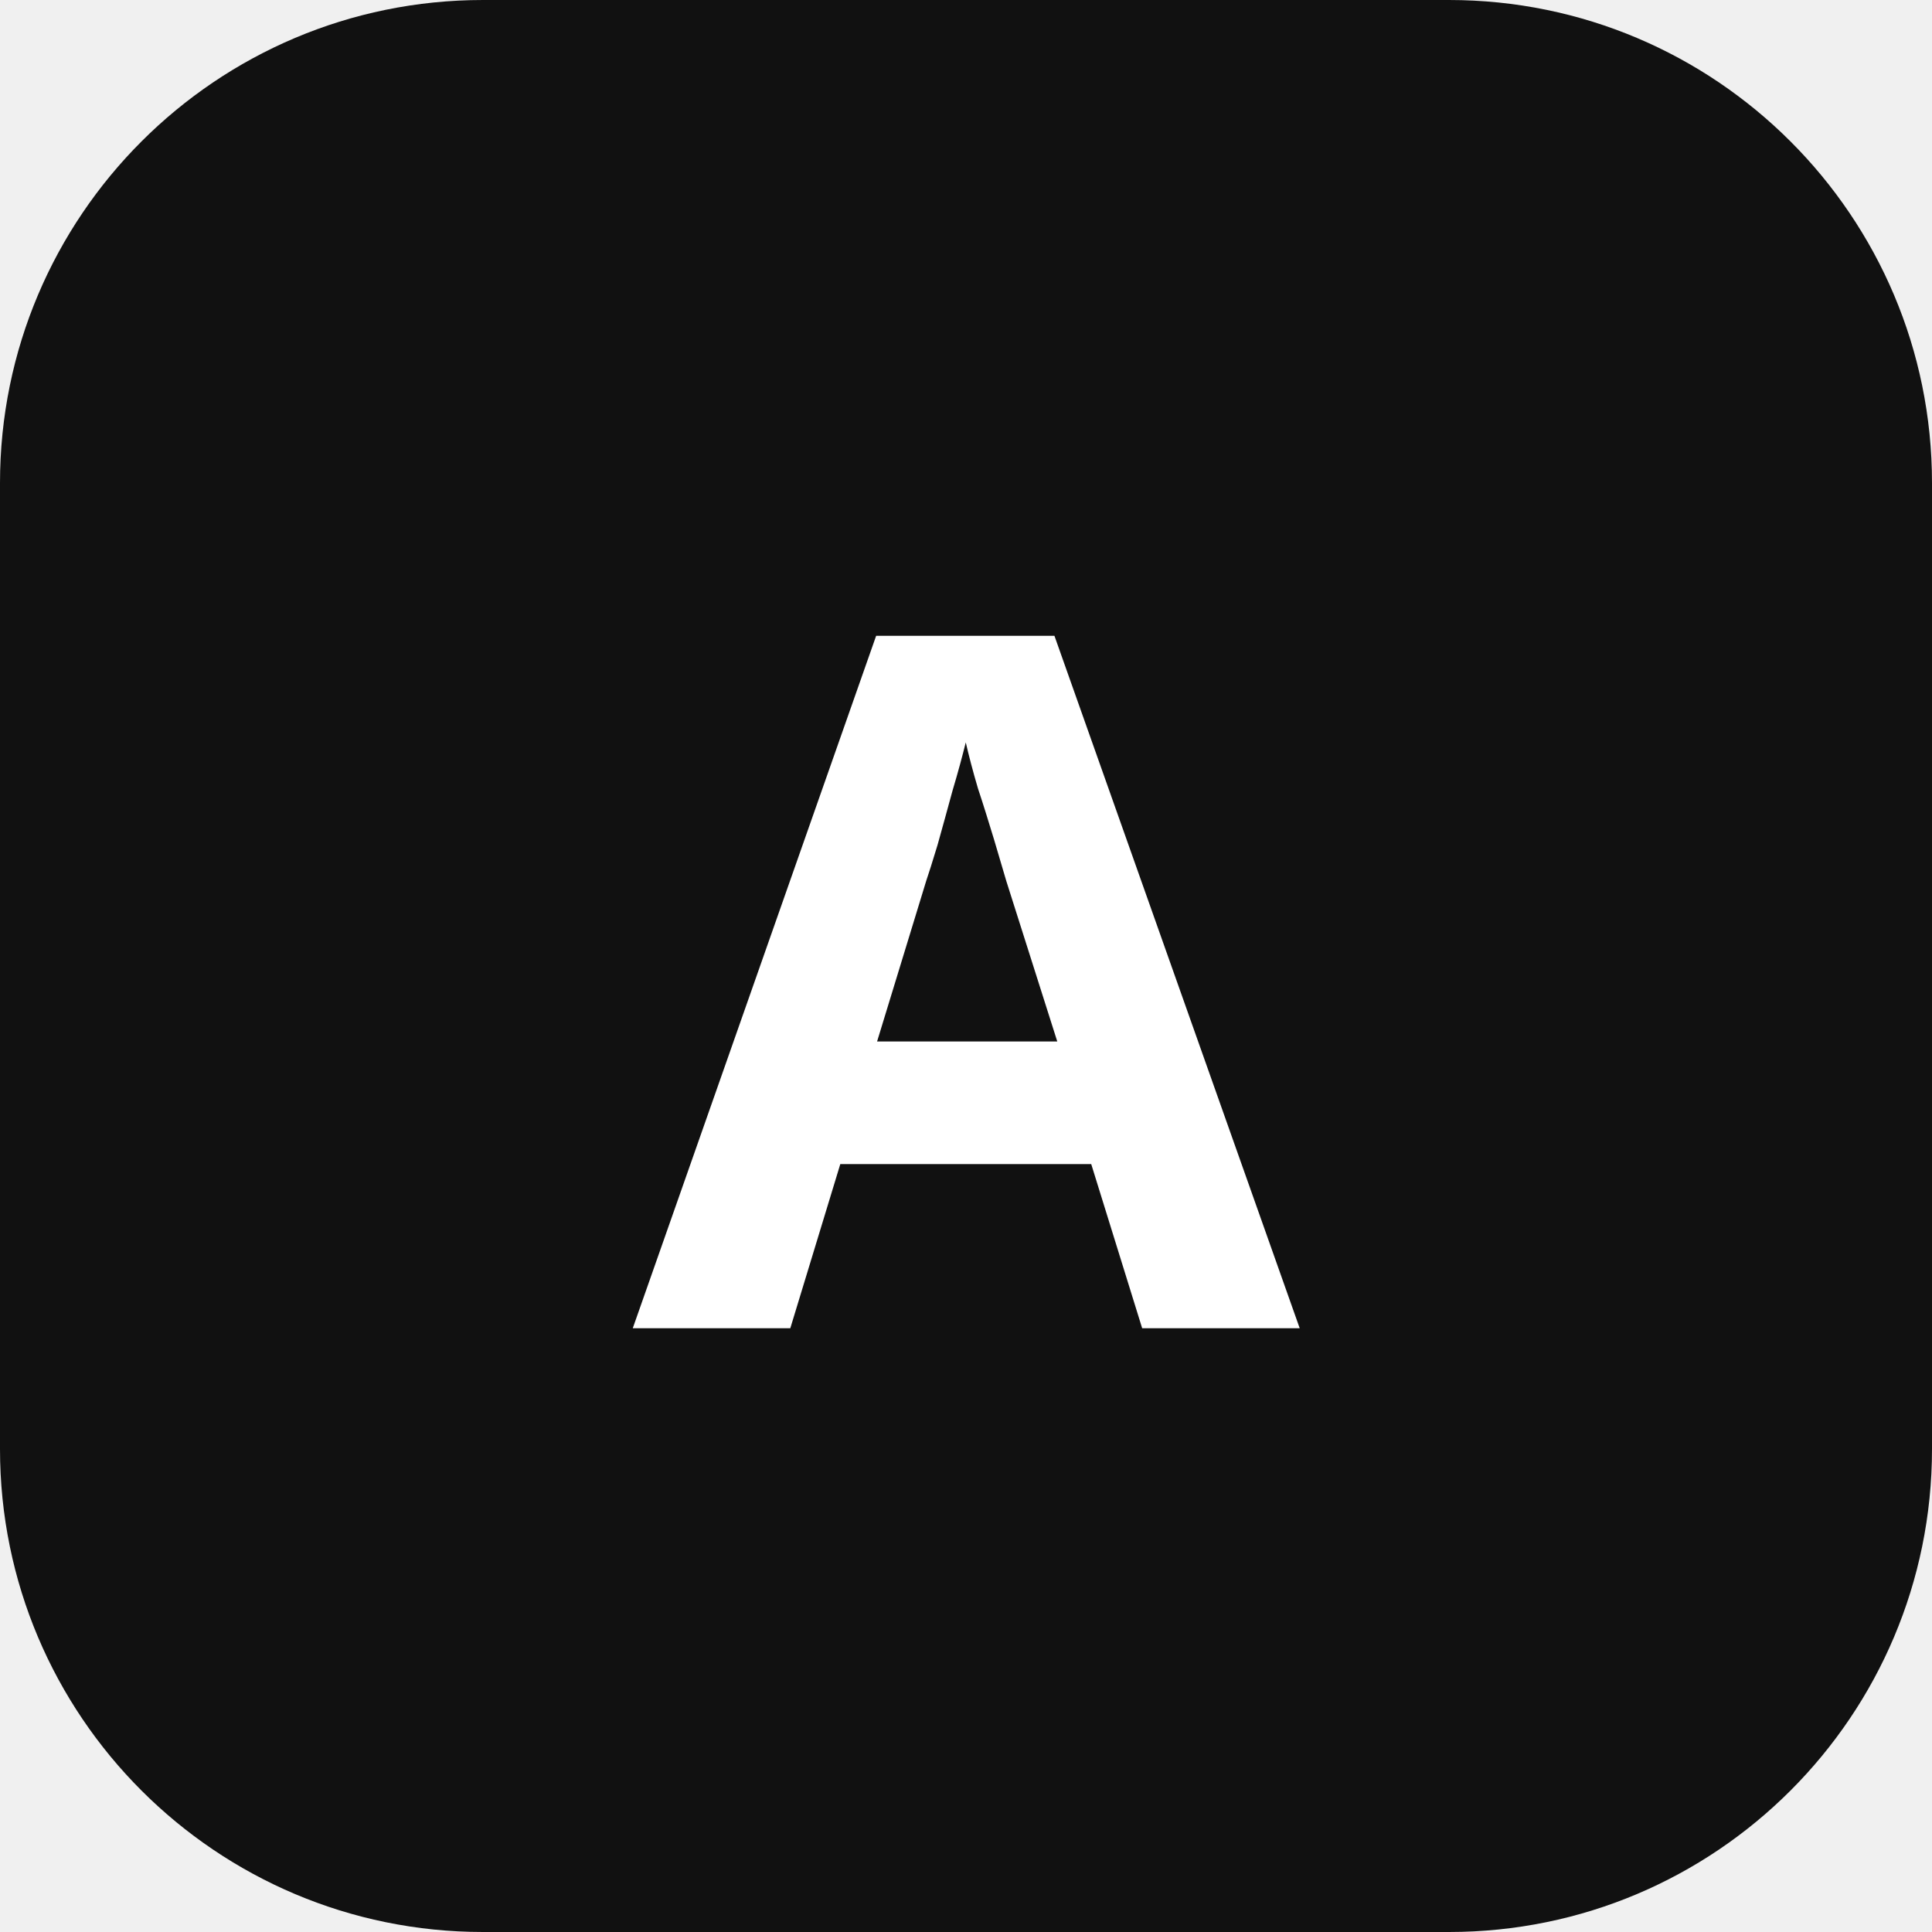
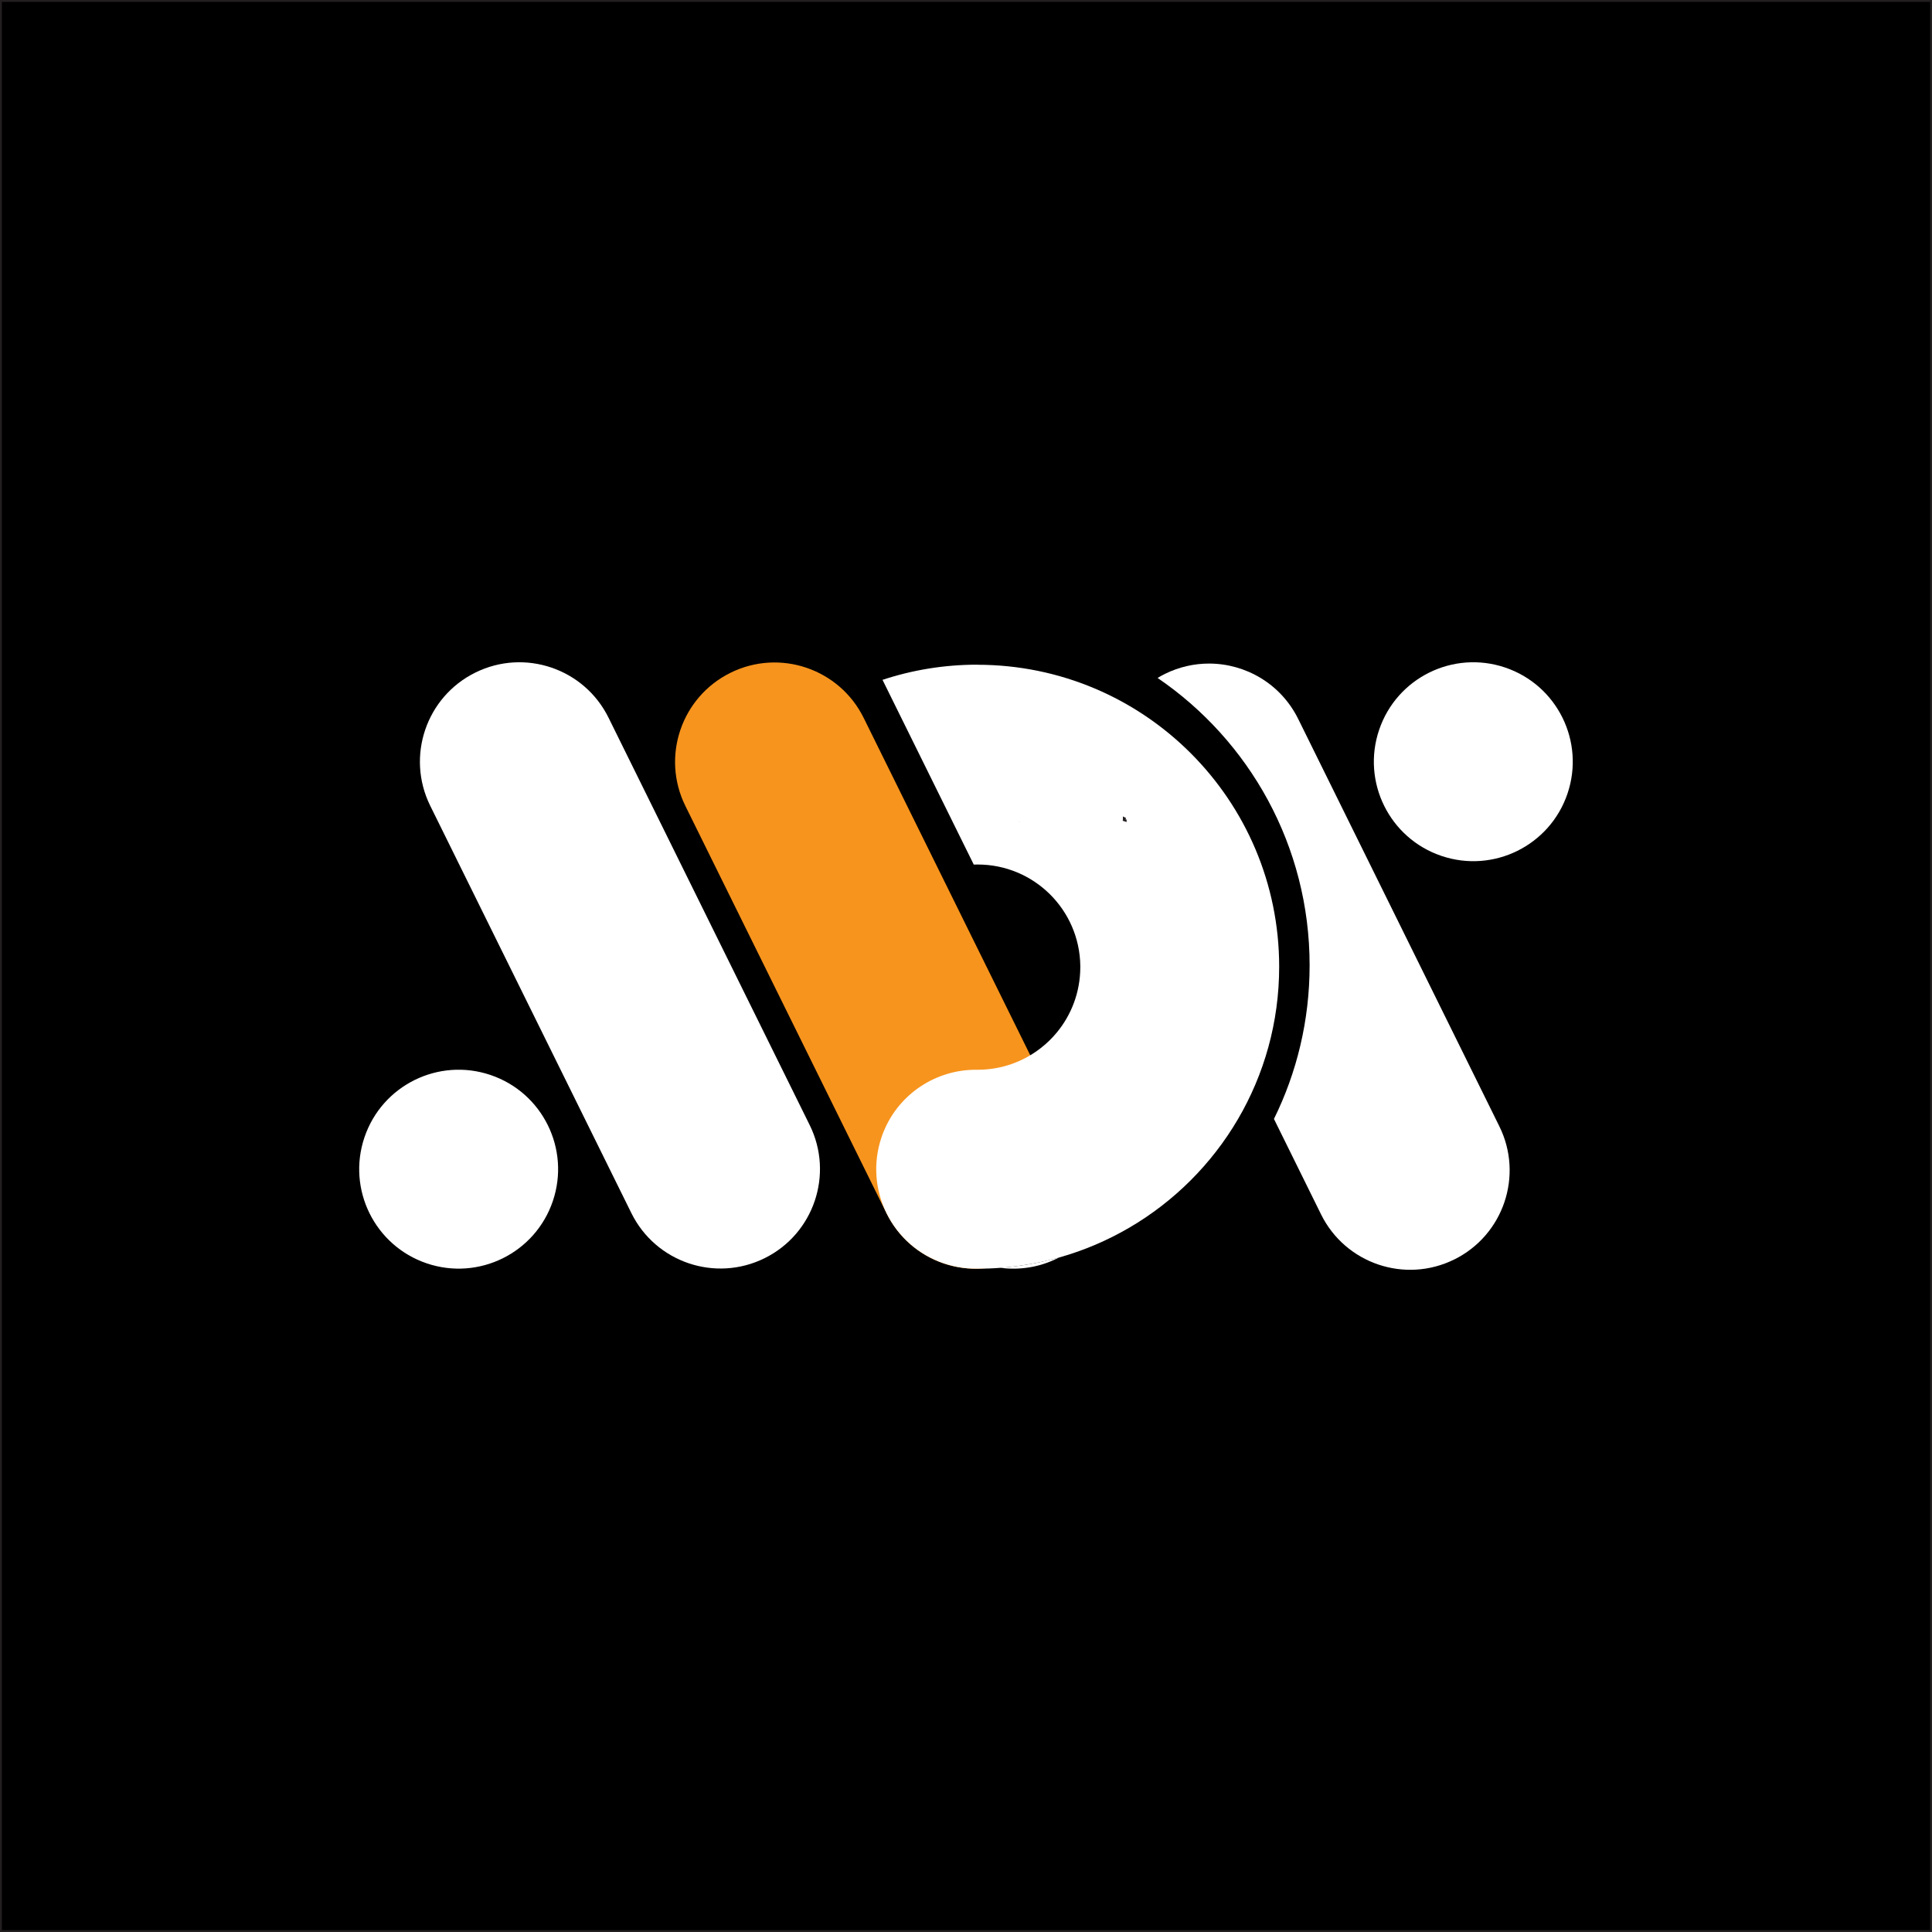
- <svg xmlns="http://www.w3.org/2000/svg" viewBox="0 0 32 32">
-   <rect width="32" height="32" rx="8" fill="#111" />
-   <text x="16" y="22" font-family="system-ui,sans-serif" font-size="16" font-weight="700" fill="#fff" text-anchor="middle">A</text>
+ <svg xmlns="http://www.w3.org/2000/svg" id="Layer_1" data-name="Layer 1" viewBox="0 0 518.49 518.49">
+   <defs>
+     <style>
+       .cls-1, .cls-2 {
+         stroke: #231f20;
+         stroke-miterlimit: 10;
+       }
+ 
+       .cls-3, .cls-2 {
+         fill: #fff;
+       }
+ 
+       .cls-4 {
+         fill: #f7941d;
+       }
+     </style>
+   </defs>
+   <rect class="cls-1" width="518.49" height="518.49" />
+   <g>
+     <line class="cls-3" x1="227.5" y1="291.23" x2="226.73" y2="290.97" />
+     <rect class="cls-3" x="139.69" y="171.43" width="53.37" height="175.29" rx="26.68" ry="26.68" transform="translate(-97.51 100.45) rotate(-26.28)" />
+     <path class="cls-3" d="M390.26,338.01c-13.21,6.53-29.21,1.1-35.73-12.11l-12.64-25.61c6.13-12.42,9.57-26.42,9.57-41.22v-.02c0-32.05-16.17-60.32-40.8-77.11.64-.39,1.31-.76,2-1.1,3.8-1.87,7.83-2.76,11.8-2.76,9.83,0,19.29,5.45,23.94,14.87l53.98,109.32c6.53,13.21,1.1,29.22-12.11,35.74Z" />
+     <rect class="cls-4" x="208.17" y="171.48" width="53.37" height="175.29" rx="26.68" ry="26.68" transform="translate(-90.46 130.78) rotate(-26.28)" />
+     <path class="cls-3" d="M284.28,337.44c-.17.09-.35.18-.53.27-4.93,2.44-10.25,3.2-15.32,2.53,5.45-.41,10.75-1.36,15.85-2.79Z" />
+     <rect class="cls-3" x="368.72" y="177.73" width="53.37" height="53.37" rx="26.68" ry="26.68" transform="translate(86.51 -116.08) rotate(18.72)" />
+     <rect class="cls-3" x="96.41" y="287.09" width="53.37" height="53.37" rx="26.68" ry="26.68" transform="translate(107.21 -22.91) rotate(18.72)" />
+     <path class="cls-3" d="M262.25,178.38c-8.87,0-17.42,1.43-25.41,4.07l24.49,49.58c.3,0,.61-.02.92-.02h.12c15.11,0,27.37,12.15,27.55,27.21v.47c-.04,6.62-2.4,12.69-6.32,17.42-1.27,1.54-2.71,2.93-4.29,4.16-4.68,3.65-10.55,5.82-16.94,5.82h-.12c-.14,0-.27,0-.41,0-10.58,0-20.51,6.35-24.68,16.55-.22.51-.42,1.04-.59,1.58-4.73,13.96,2.75,29.11,16.71,33.84,2.84.96,5.73,1.42,8.56,1.42.14,0,.27,0,.41,0h0c2.08,0,4.14-.07,6.18-.23,5.45-.41,10.75-1.36,15.85-2.79,6.66-1.87,12.97-4.59,18.81-8,24.04-14.05,40.2-40.14,40.2-70.01v-.02c0-44.75-36.29-81.03-81.04-81.03ZM273.65,220.54c-.13-.04-.26-.08-.37-.13.12.03.25.07.37.11.06.02.12.05.19.07-.07-.02-.13-.03-.19-.06Z" />
+     <path class="cls-3" d="M302.04,219.99c-.07-.02-.13-.03-.19-.06-.13-.04-.26-.08-.37-.13.12.03.25.07.37.11.06.02.12.05.19.07Z" />
+     <path class="cls-2" d="M301.85,219.93c-.13-.04-.26-.08-.37-.13.12.03.25.07.37.11.06.02.12.05.19.07-.07-.02-.13-.03-.19-.06Z" />
+   </g>
</svg>
